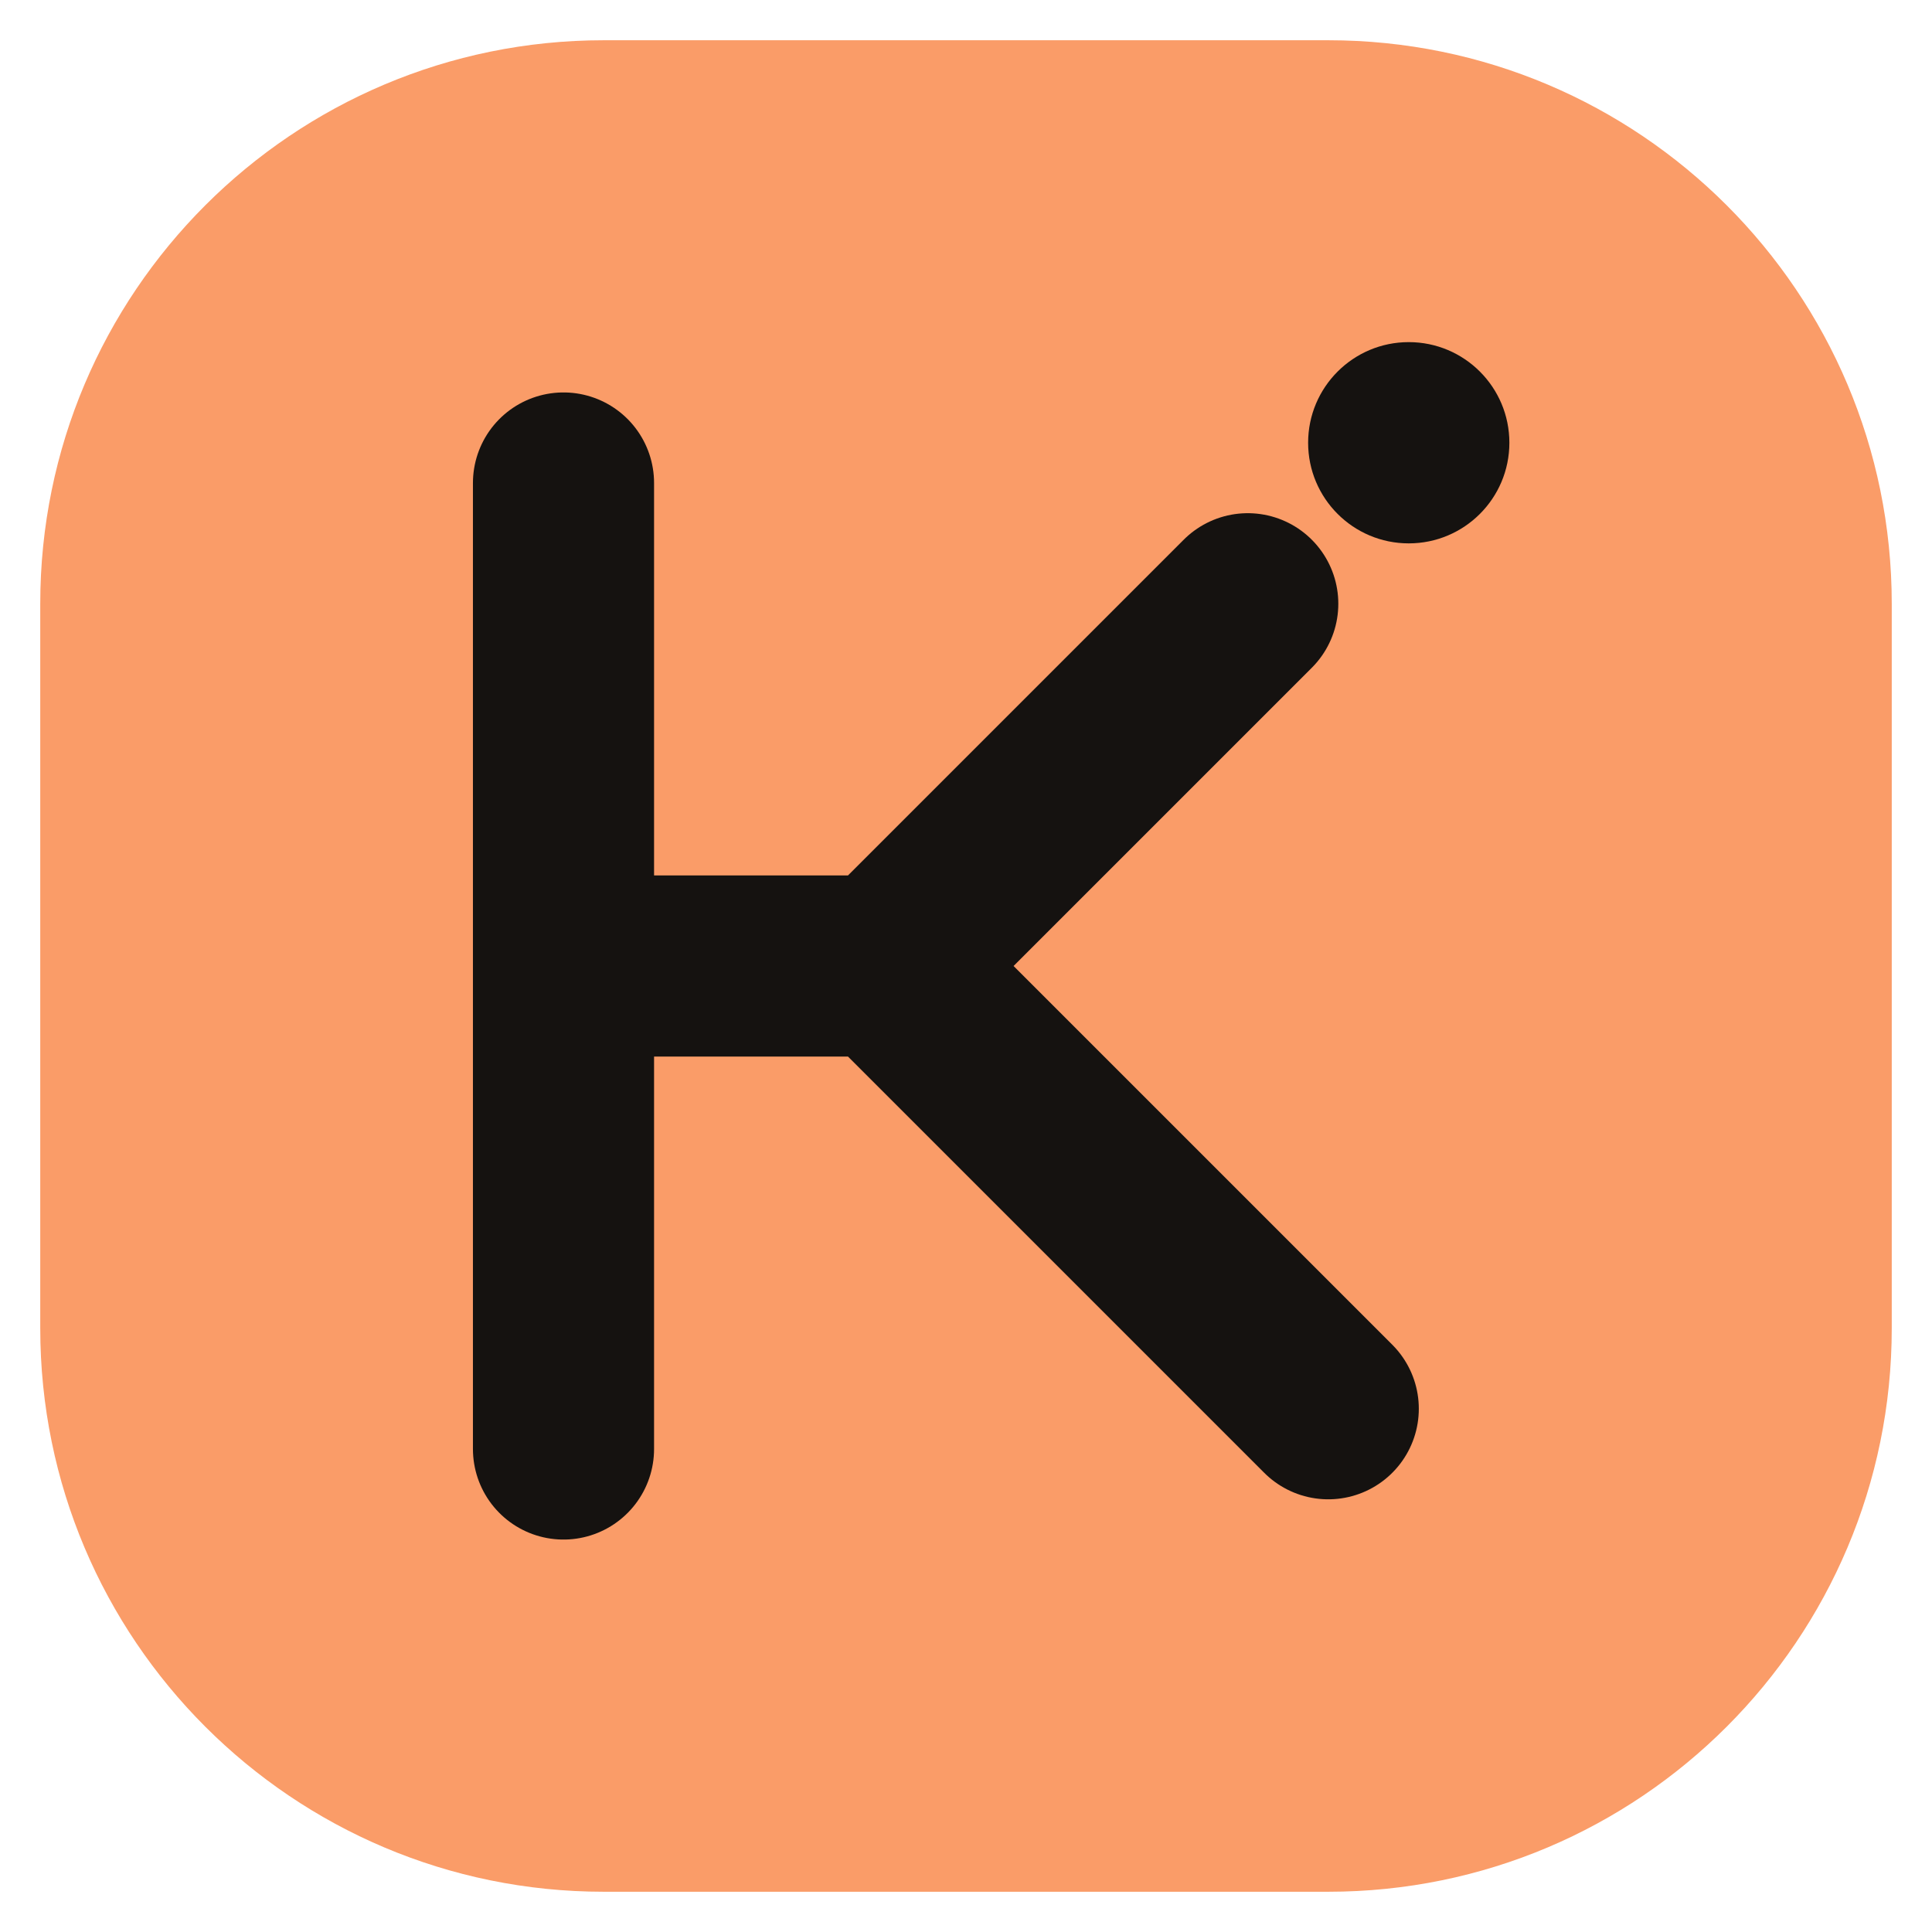
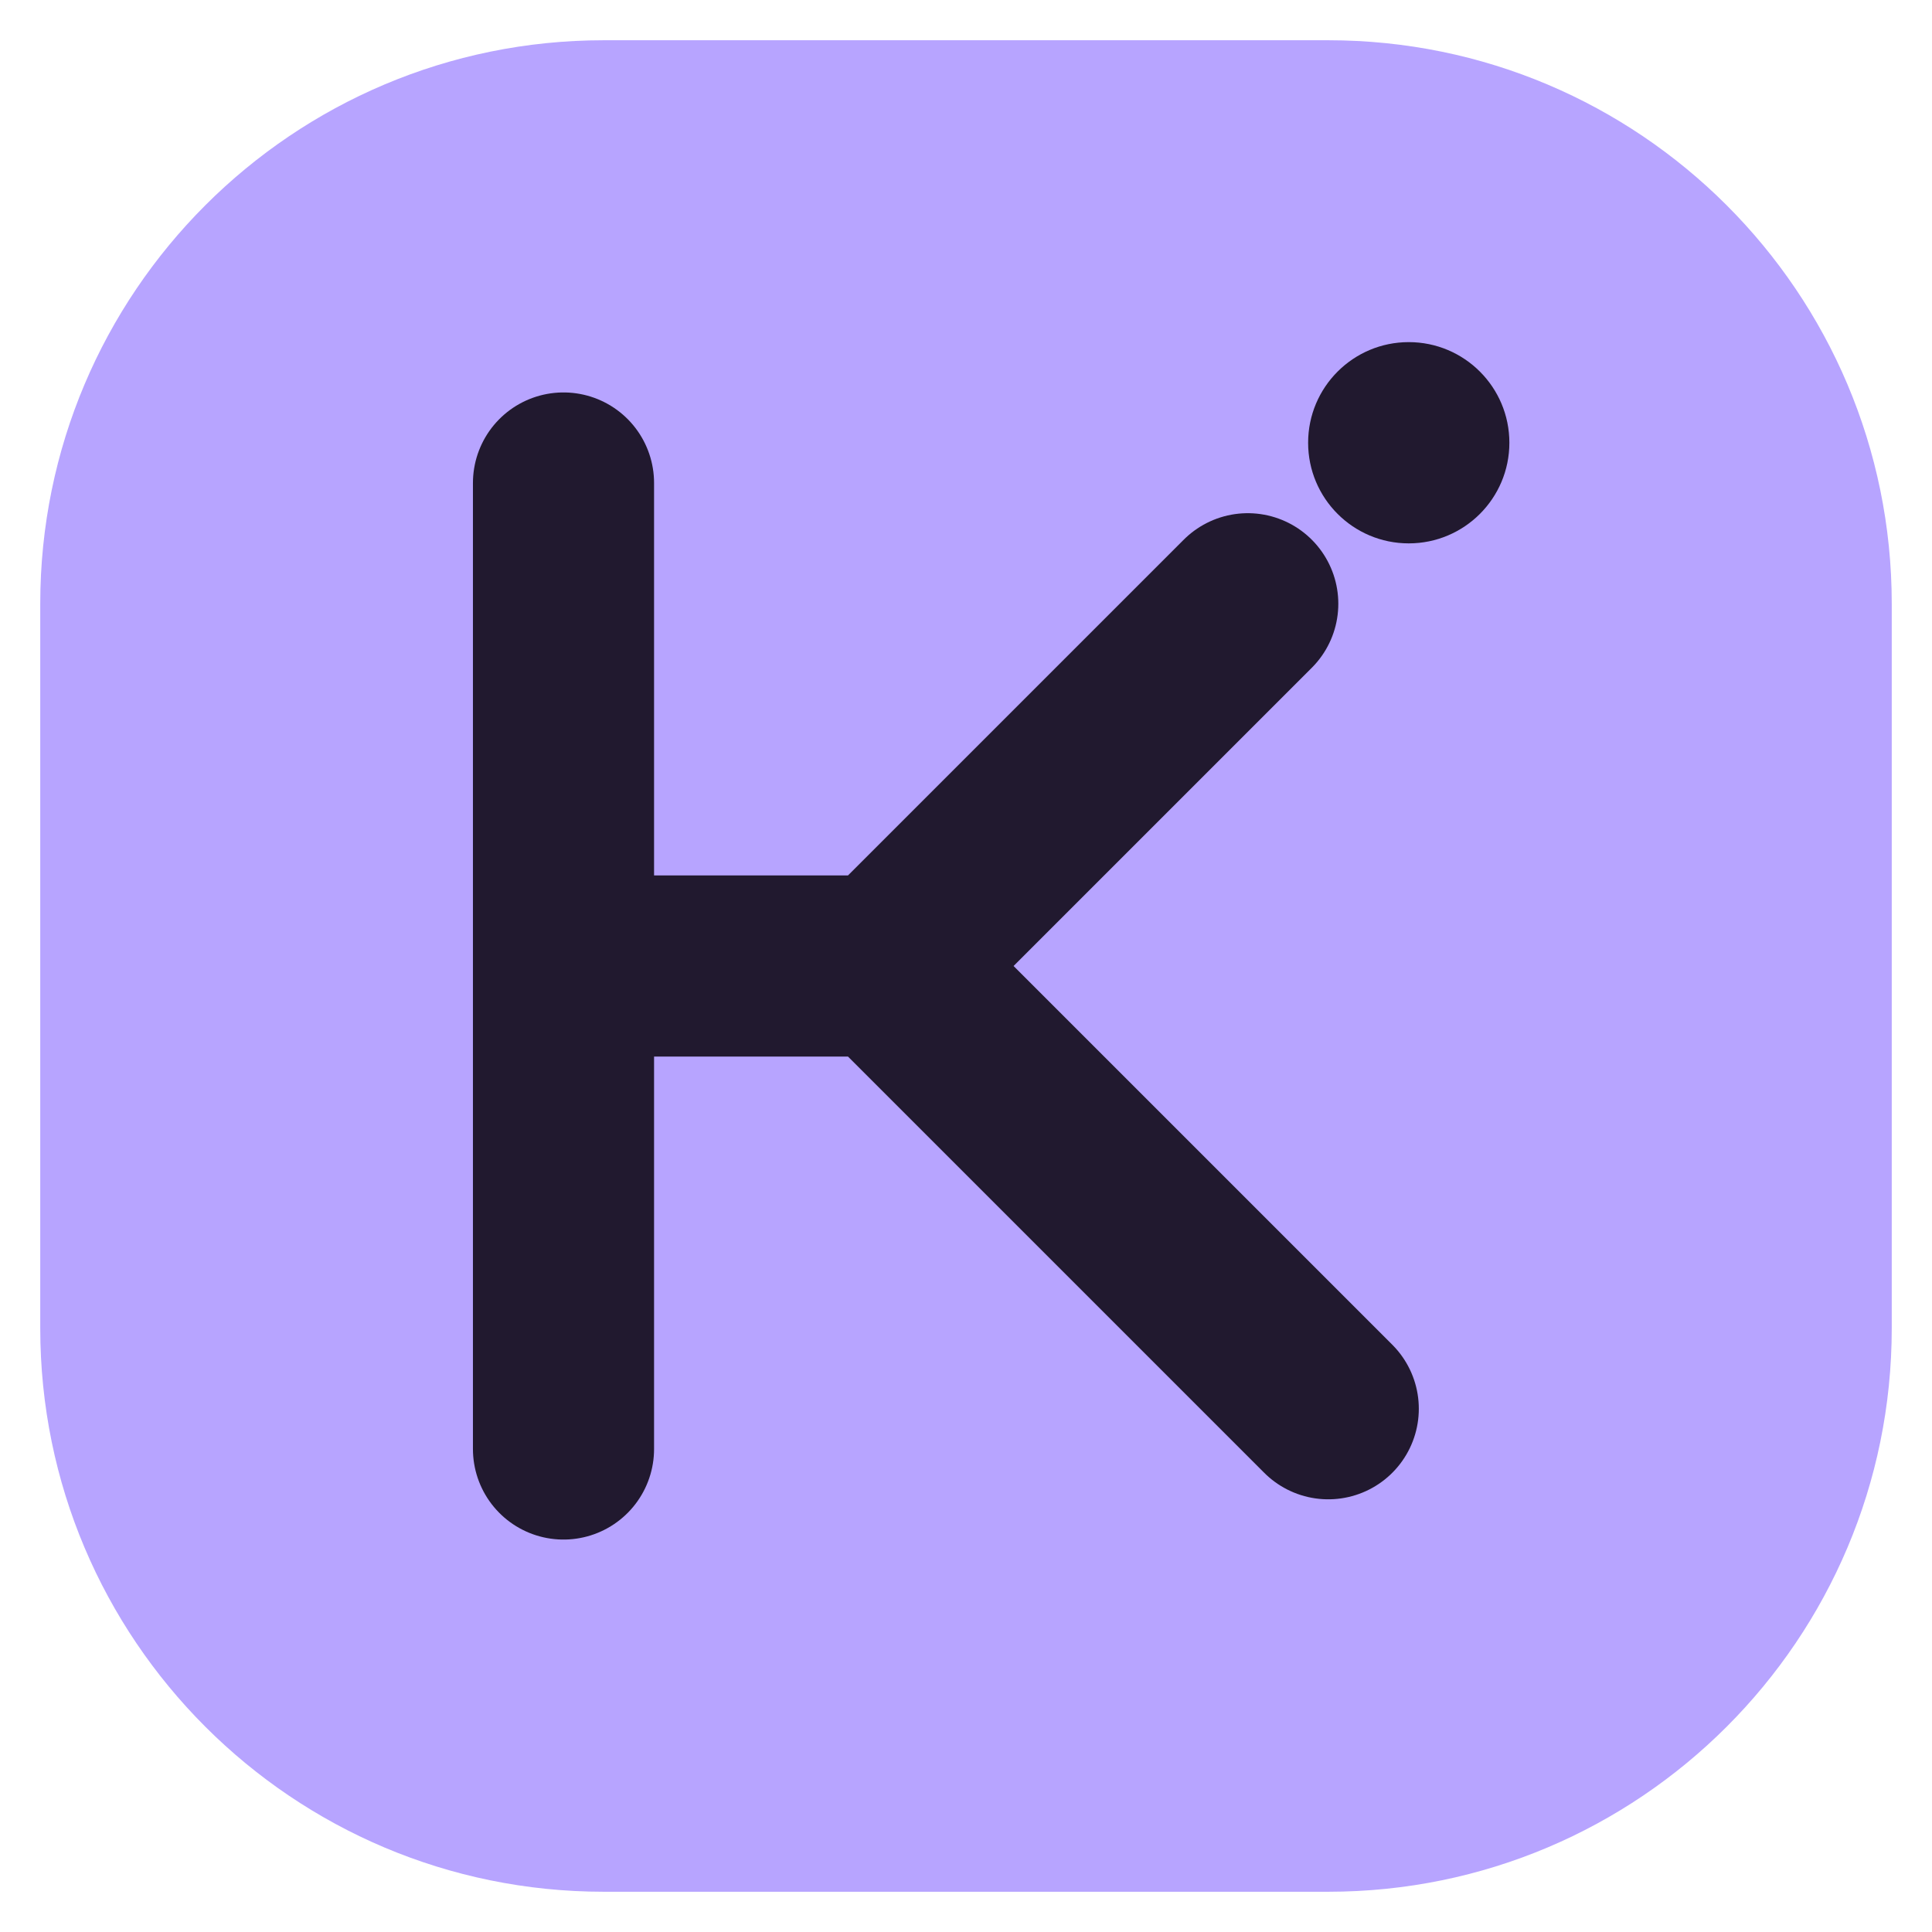
<svg xmlns="http://www.w3.org/2000/svg" viewBox="0 0 48 48" fill="none">
-   <rect x="1" y="1" width="46" height="46" rx="14" fill="#fa9c68" />
-   <path d="M14 12v24m17-21L22 24l11 11M14 24h8" stroke="#151210" stroke-width="4.5" stroke-linecap="round" stroke-linejoin="round" />
-   <circle cx="35" cy="11" r="2.5" fill="#151210" />
+   <rect x="1" y="1" width="46" height="46" rx="14" fill="#b7a4ff" />
+   <path d="M14 12v24m17-21L22 24l11 11M14 24h8" stroke="#21192f" stroke-width="4.5" stroke-linecap="round" stroke-linejoin="round" />
+   <circle cx="35" cy="11" r="2.5" fill="#21192f" />
</svg>
